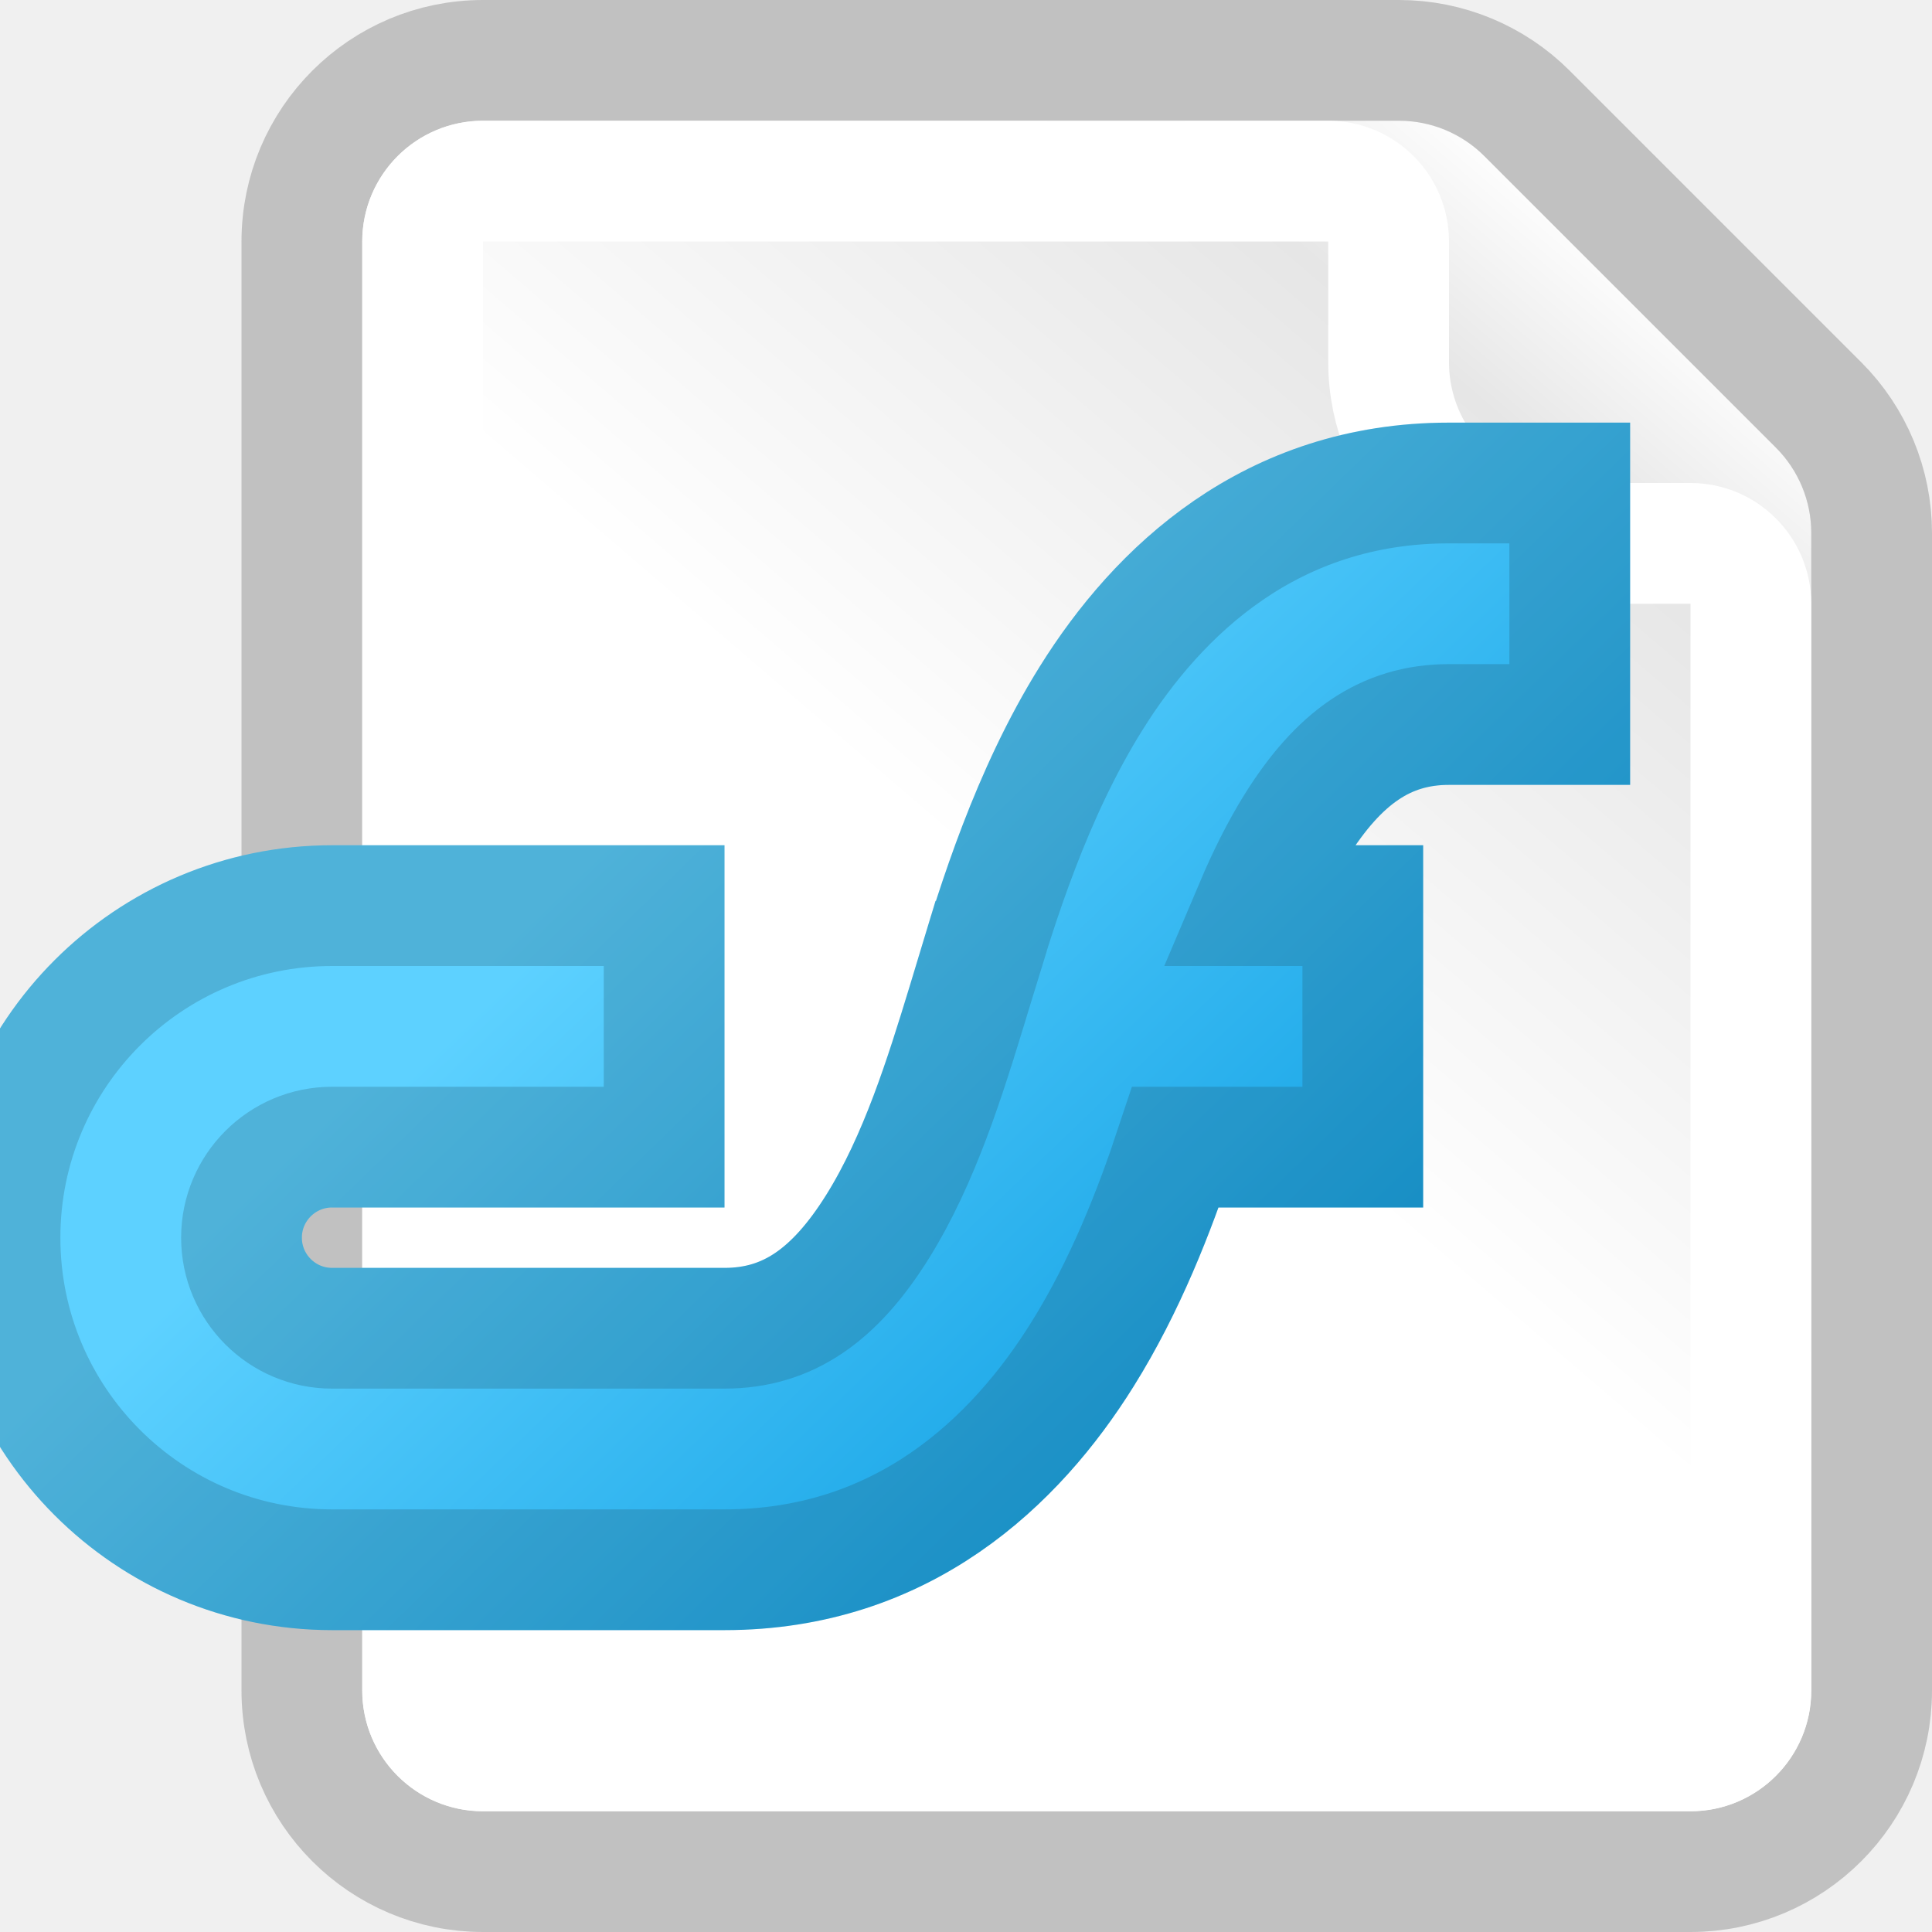
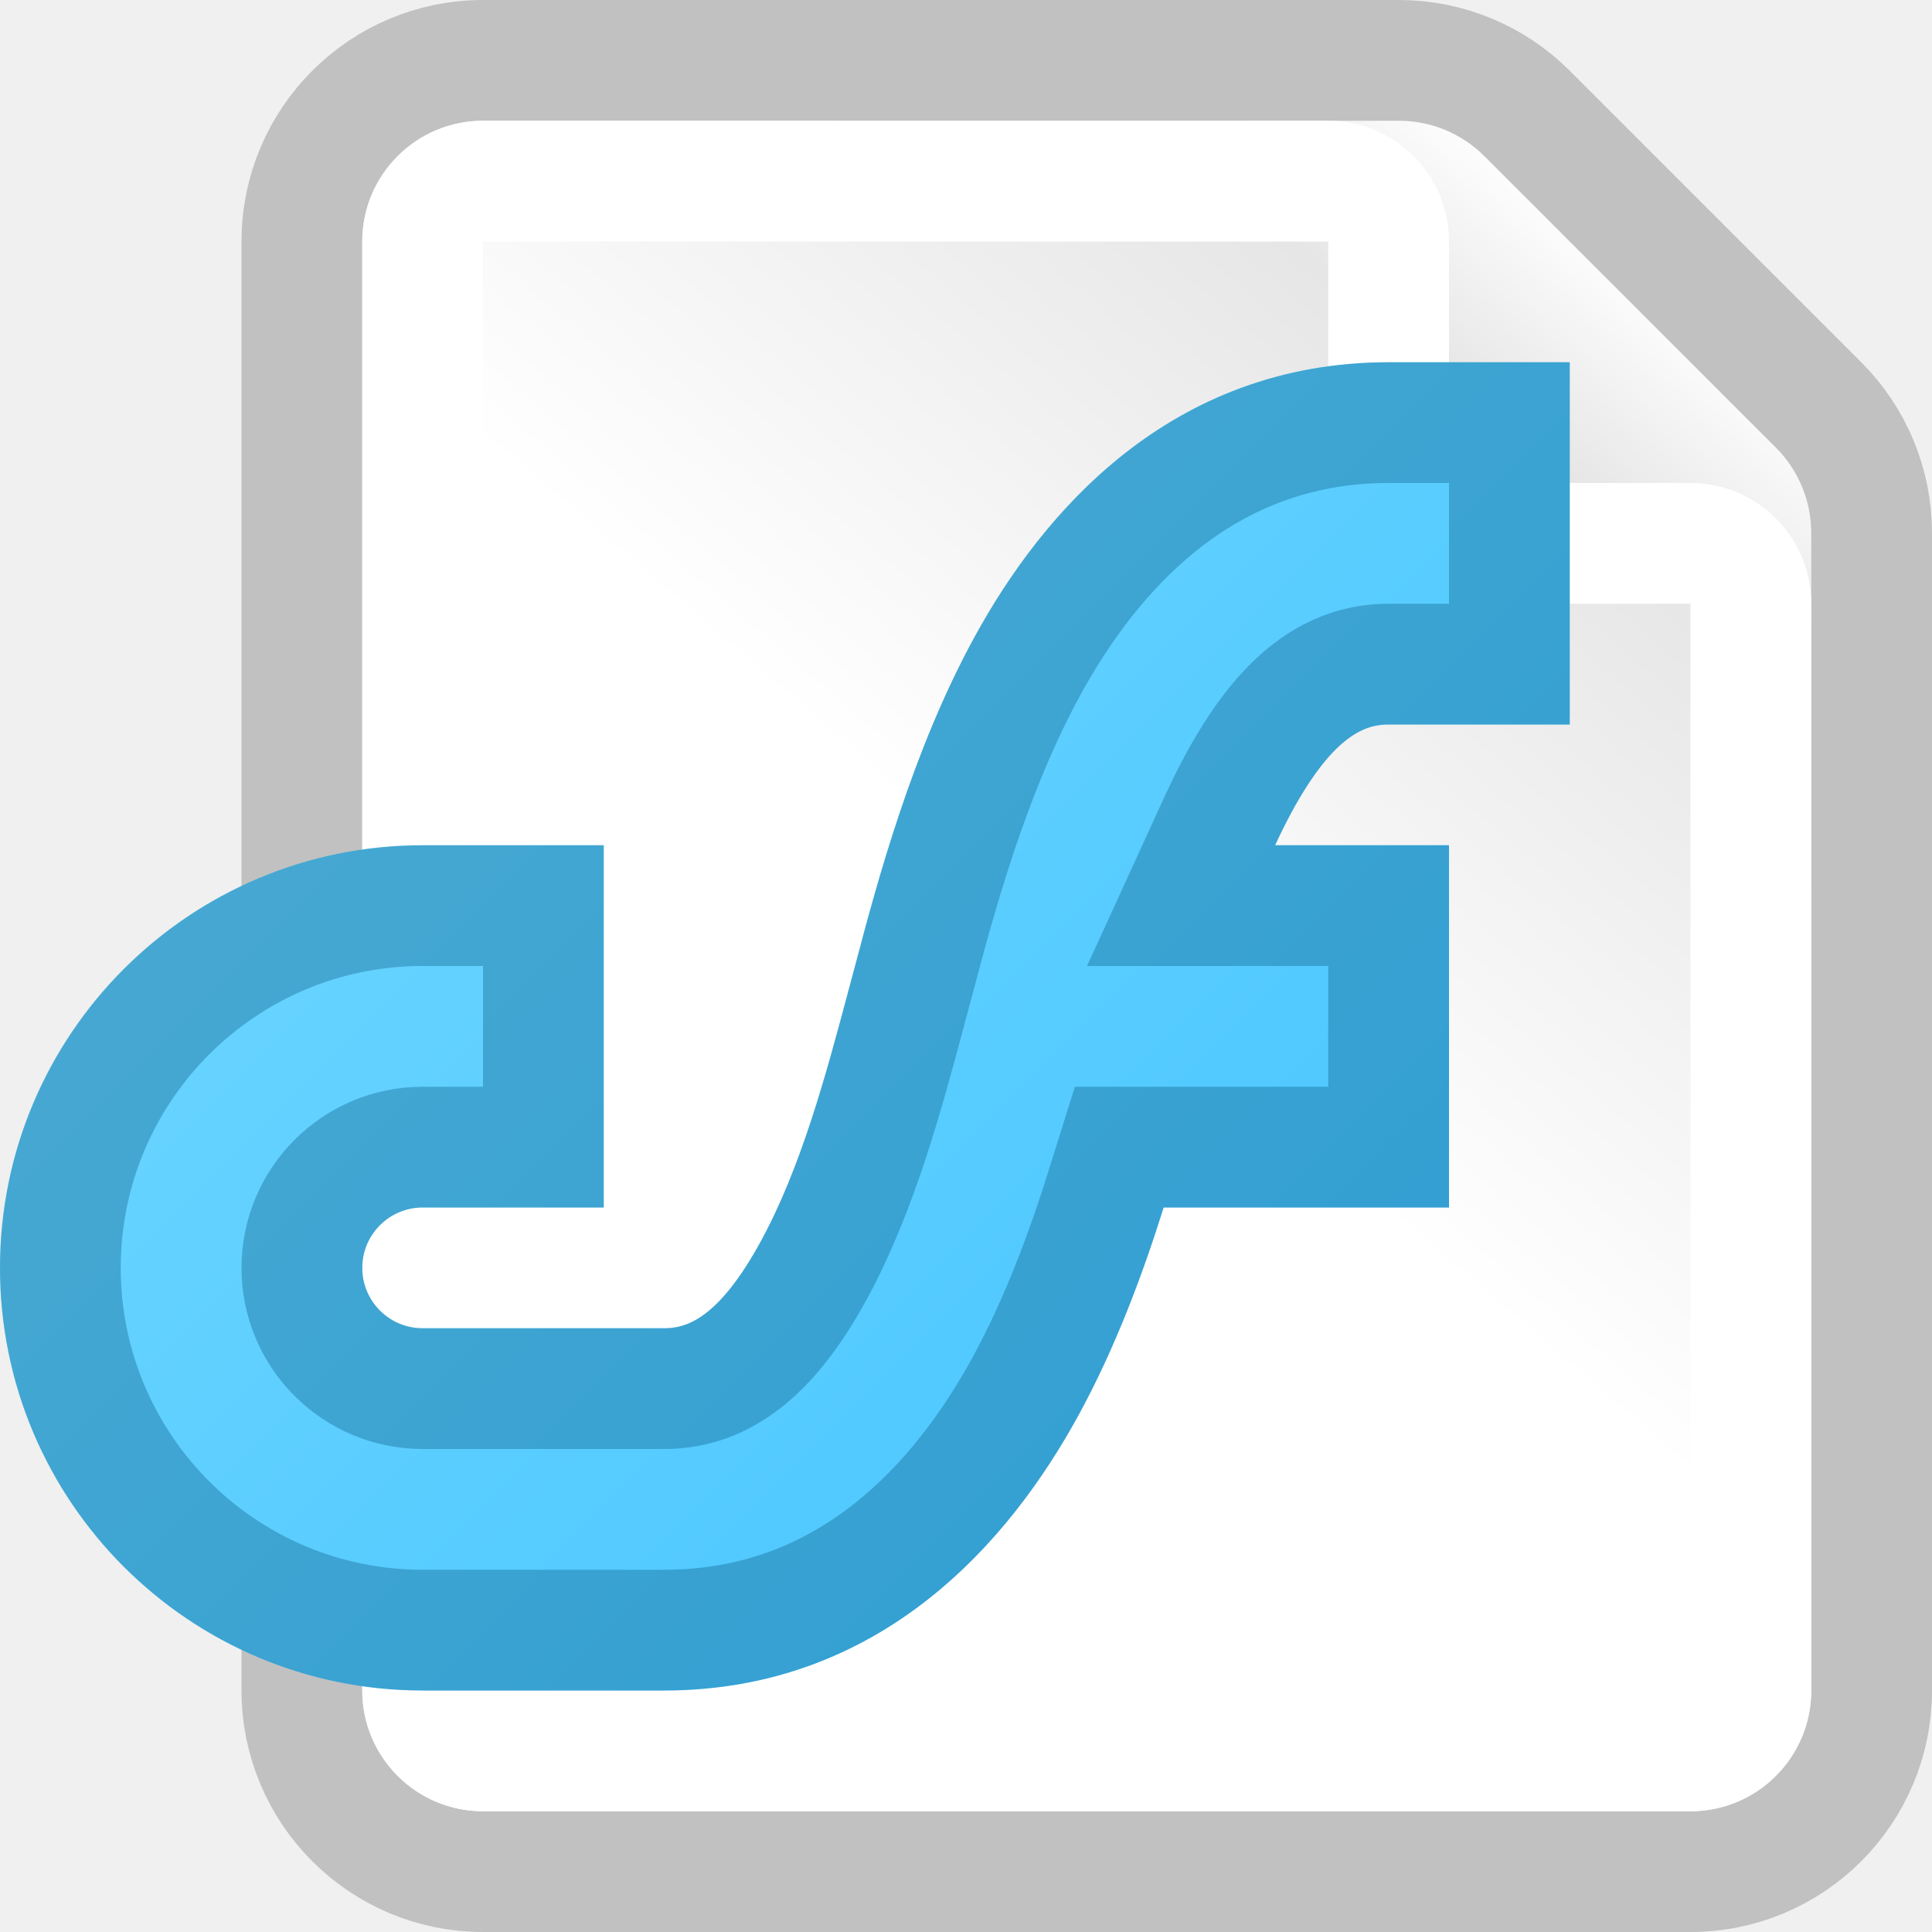
<svg xmlns="http://www.w3.org/2000/svg" width="16" height="16" viewBox="0 0 16 16" fill="none">
  <g clip-path="url(#clip0_385_6292)">
    <path d="M3 2C3 1.448 3.448 1 4 1H11.586C11.851 1 12.105 1.105 12.293 1.293L14.707 3.707C14.895 3.895 15 4.149 15 4.414V14C15 14.552 14.552 15 14 15H4C3.448 15 3 14.552 3 14V2Z" fill="url(#paint0_linear_385_6292)" />
    <path d="M4 0.5C3.172 0.5 2.5 1.172 2.5 2V14C2.5 14.828 3.172 15.5 4 15.5H14C14.828 15.5 15.5 14.828 15.5 14V4.414C15.5 4.016 15.342 3.635 15.061 3.354L12.646 0.939C12.365 0.658 11.984 0.5 11.586 0.5H4Z" stroke="#A8A8A8" stroke-opacity="0.66" stroke-linejoin="round" />
    <path d="M3.5 2C3.5 1.724 3.724 1.5 4 1.5H11C11.276 1.5 11.5 1.724 11.5 2V3C11.5 3.828 12.172 4.5 13 4.5H14C14.276 4.5 14.5 4.724 14.5 5V14C14.5 14.276 14.276 14.5 14 14.5H4C3.724 14.5 3.5 14.276 3.5 14V2Z" stroke="white" stroke-linejoin="round" />
-     <path d="M12 5.5H12.5V4.5H12V5.5ZM9 8.5L8.522 8.354L9 8.5ZM10.286 9H10.786V8H10.286V9ZM12 4.5C10.763 4.5 9.966 5.237 9.46 6.048C8.963 6.844 8.695 7.789 8.522 8.354L9.478 8.646C9.662 8.045 9.895 7.239 10.308 6.577C10.713 5.93 11.237 5.5 12 5.5V4.5ZM8.522 8.354C8.338 8.955 8.105 9.761 7.692 10.423C7.287 11.07 6.763 11.5 6 11.5V12.5C7.237 12.5 8.034 11.763 8.54 10.952C9.037 10.156 9.305 9.211 9.478 8.646L8.522 8.354ZM9 9H10.286V8H9V9ZM2.75 11.5C2.06 11.5 1.5 10.94 1.5 10.25H0.5C0.5 11.493 1.507 12.5 2.75 12.5V11.5ZM1.5 10.25C1.5 9.56 2.06 9 2.75 9V8C1.507 8 0.5 9.007 0.5 10.25H1.5ZM6 11.5H2.75V12.5H6V11.5ZM2.75 9H5V8H2.75V9Z" fill="url(#paint1_linear_385_6292)" />
-     <path d="M13 4.5V4H12.5H12C10.525 4 9.592 4.892 9.036 5.783C8.538 6.58 8.258 7.501 8.086 8.068L8.081 8.085L8.559 8.231L8.081 8.085L8.044 8.207L8.522 8.354L8.044 8.207L8.011 8.316C7.828 8.914 7.616 9.6 7.268 10.158C6.915 10.723 6.527 11 6 11H2.75C2.336 11 2 10.664 2 10.25C2 9.836 2.336 9.5 2.75 9.5H5H5.5V9V8V7.5H5H2.75C1.231 7.5 0 8.731 0 10.25C0 11.769 1.231 13 2.75 13H6C7.475 13 8.408 12.108 8.964 11.217C9.32 10.648 9.563 10.019 9.735 9.5H10.786H11.286V9V8V7.5H10.786H10.397C10.495 7.269 10.605 7.046 10.732 6.842C11.085 6.277 11.473 6 12 6H12.5H13V5.5V4.5Z" fill="url(#paint2_linear_385_6292)" />
-     <path d="M13 4.5V4H12.5H12C10.525 4 9.592 4.892 9.036 5.783C8.538 6.58 8.258 7.501 8.086 8.068L8.081 8.085L8.559 8.231L8.081 8.085L8.044 8.207L8.522 8.354L8.044 8.207L8.011 8.316C7.828 8.914 7.616 9.6 7.268 10.158C6.915 10.723 6.527 11 6 11H2.75C2.336 11 2 10.664 2 10.25C2 9.836 2.336 9.5 2.75 9.5H5H5.5V9V8V7.5H5H2.75C1.231 7.5 0 8.731 0 10.25C0 11.769 1.231 13 2.75 13H6C7.475 13 8.408 12.108 8.964 11.217C9.32 10.648 9.563 10.019 9.735 9.5H10.786H11.286V9V8V7.5H10.786H10.397C10.495 7.269 10.605 7.046 10.732 6.842C11.085 6.277 11.473 6 12 6H12.5H13V5.5V4.5Z" stroke="url(#paint3_linear_385_6292)" />
-     <path d="M13 4.5V4H12.5H12C10.525 4 9.592 4.892 9.036 5.783C8.538 6.58 8.258 7.501 8.086 8.068L8.081 8.085L8.559 8.231L8.081 8.085L8.044 8.207L8.522 8.354L8.044 8.207L8.011 8.316C7.828 8.914 7.616 9.6 7.268 10.158C6.915 10.723 6.527 11 6 11H2.75C2.336 11 2 10.664 2 10.25C2 9.836 2.336 9.5 2.75 9.5H5H5.5V9V8V7.5H5H2.75C1.231 7.5 0 8.731 0 10.25C0 11.769 1.231 13 2.75 13H6C7.475 13 8.408 12.108 8.964 11.217C9.32 10.648 9.563 10.019 9.735 9.5H10.786H11.286V9V8V7.5H10.786H10.397C10.495 7.269 10.605 7.046 10.732 6.842C11.085 6.277 11.473 6 12 6H12.5H13V5.5V4.5Z" stroke="black" stroke-opacity="0.15" />
+     <path fill-rule="evenodd" clip-rule="evenodd" d="M8.068 5.281C8.629 4.253 9.688 3 11.5 3H13V6H11.5C11.312 6 11.049 6.08 10.7 6.719C10.651 6.81 10.604 6.904 10.56 7H12V10H9.637C9.467 10.541 9.24 11.156 8.932 11.719C8.371 12.747 7.312 14 5.5 14H3.5C1.567 14 0 12.433 0 10.5C0 8.567 1.567 7 3.5 7H5V10H3.5C3.224 10 3 10.224 3 10.5C3 10.776 3.224 11 3.5 11H5.5C5.688 11 5.951 10.919 6.3 10.281C6.636 9.666 6.84 8.903 7.025 8.208C7.034 8.176 7.043 8.144 7.051 8.112C7.063 8.066 7.076 8.017 7.09 7.965C7.261 7.321 7.55 6.228 8.068 5.281Z" fill="url(#paint1_linear_385_6292)" />
+     <path d="M4.5 7.5V9.5H3.5C2.948 9.5 2.5 9.948 2.5 10.5C2.5 11.052 2.948 11.5 3.5 11.5H5.5C5.687 11.5 5.909 11.454 6.14 11.279C6.352 11.12 6.547 10.872 6.739 10.521C7.103 9.853 7.32 9.041 7.501 8.366L7.508 8.337L7.534 8.241L7.574 8.093C7.746 7.443 8.022 6.407 8.506 5.52C9.034 4.554 9.961 3.5 11.5 3.5H12.5V5.5H11.5C11.313 5.5 11.091 5.546 10.86 5.721C10.648 5.88 10.454 6.128 10.261 6.48C10.206 6.582 10.154 6.686 10.105 6.792L9.781 7.5H10.56H11.5V9.5H9.637H9.269L9.159 9.851C8.995 10.376 8.779 10.957 8.494 11.479C7.966 12.446 7.039 13.5 5.5 13.5H3.5C1.843 13.5 0.5 12.157 0.5 10.5C0.5 8.843 1.843 7.5 3.5 7.5H4.5Z" stroke="#005177" stroke-opacity="0.33" />
  </g>
  <defs>
    <linearGradient id="paint0_linear_385_6292" x1="3" y1="15" x2="15" y2="1" gradientUnits="userSpaceOnUse">
      <stop offset="0.5" stop-color="white" />
      <stop offset="0.807" stop-color="#E6E6E6" />
      <stop offset="0.901" stop-color="white" />
    </linearGradient>
-     <linearGradient id="paint1_linear_385_6292" x1="3.155" y1="5" x2="9.845" y2="12" gradientUnits="userSpaceOnUse">
-       <stop offset="0.308" stop-color="#5DD1FF" />
-       <stop offset="0.92" stop-color="#1DA8E8" />
-     </linearGradient>
-     <linearGradient id="paint2_linear_385_6292" x1="3.155" y1="5" x2="9.845" y2="12" gradientUnits="userSpaceOnUse">
-       <stop offset="0.308" stop-color="#5DD1FF" />
-       <stop offset="0.92" stop-color="#1DA8E8" />
-     </linearGradient>
-     <linearGradient id="paint3_linear_385_6292" x1="2.616" y1="4.5" x2="10.384" y2="12.5" gradientUnits="userSpaceOnUse">
-       <stop offset="0.31" stop-color="#5DD1FF" />
-       <stop offset="0.92" stop-color="#1DA8E8" />
+     <linearGradient id="paint1_linear_385_6292" x1="10.5" y1="12.5" x2="2.5" y2="4.5" gradientUnits="userSpaceOnUse">
+       <stop stop-color="#4AC6FF" />
+       <stop offset="1" stop-color="#6DD6FF" />
    </linearGradient>
    <clipPath id="clip0_385_6292">
      <rect width="16" height="16" fill="white" />
    </clipPath>
  </defs>
</svg>
